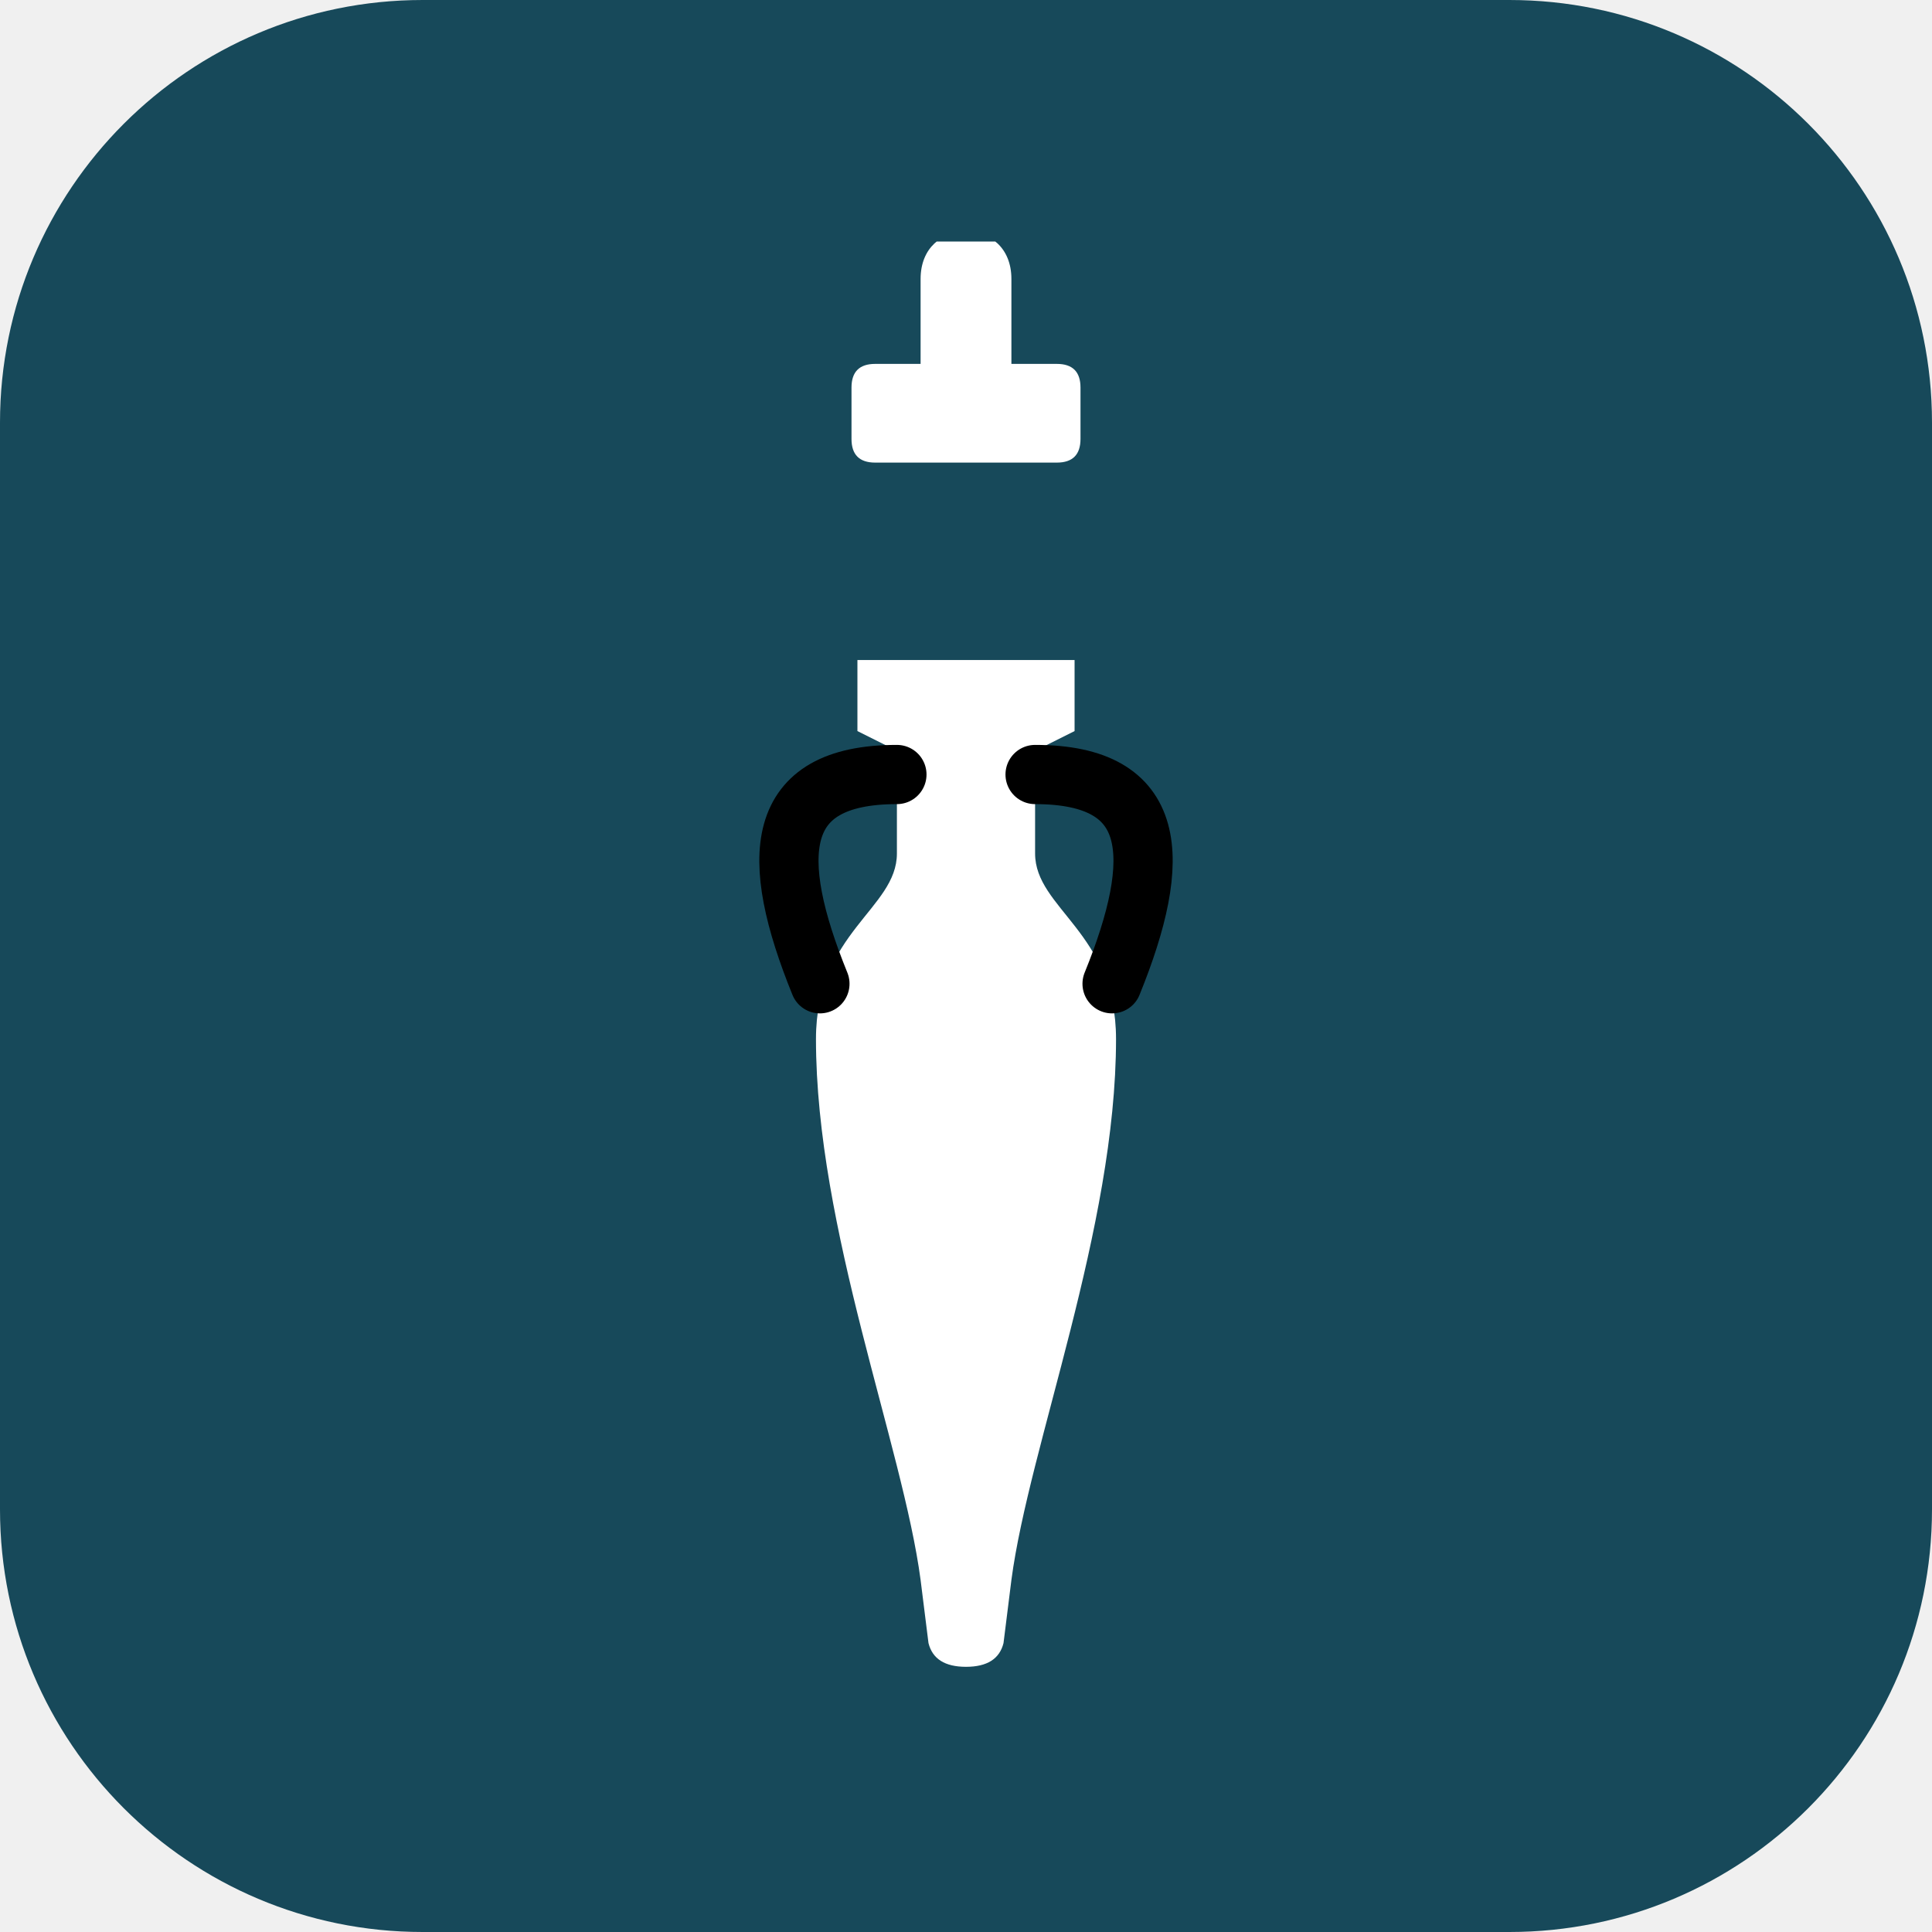
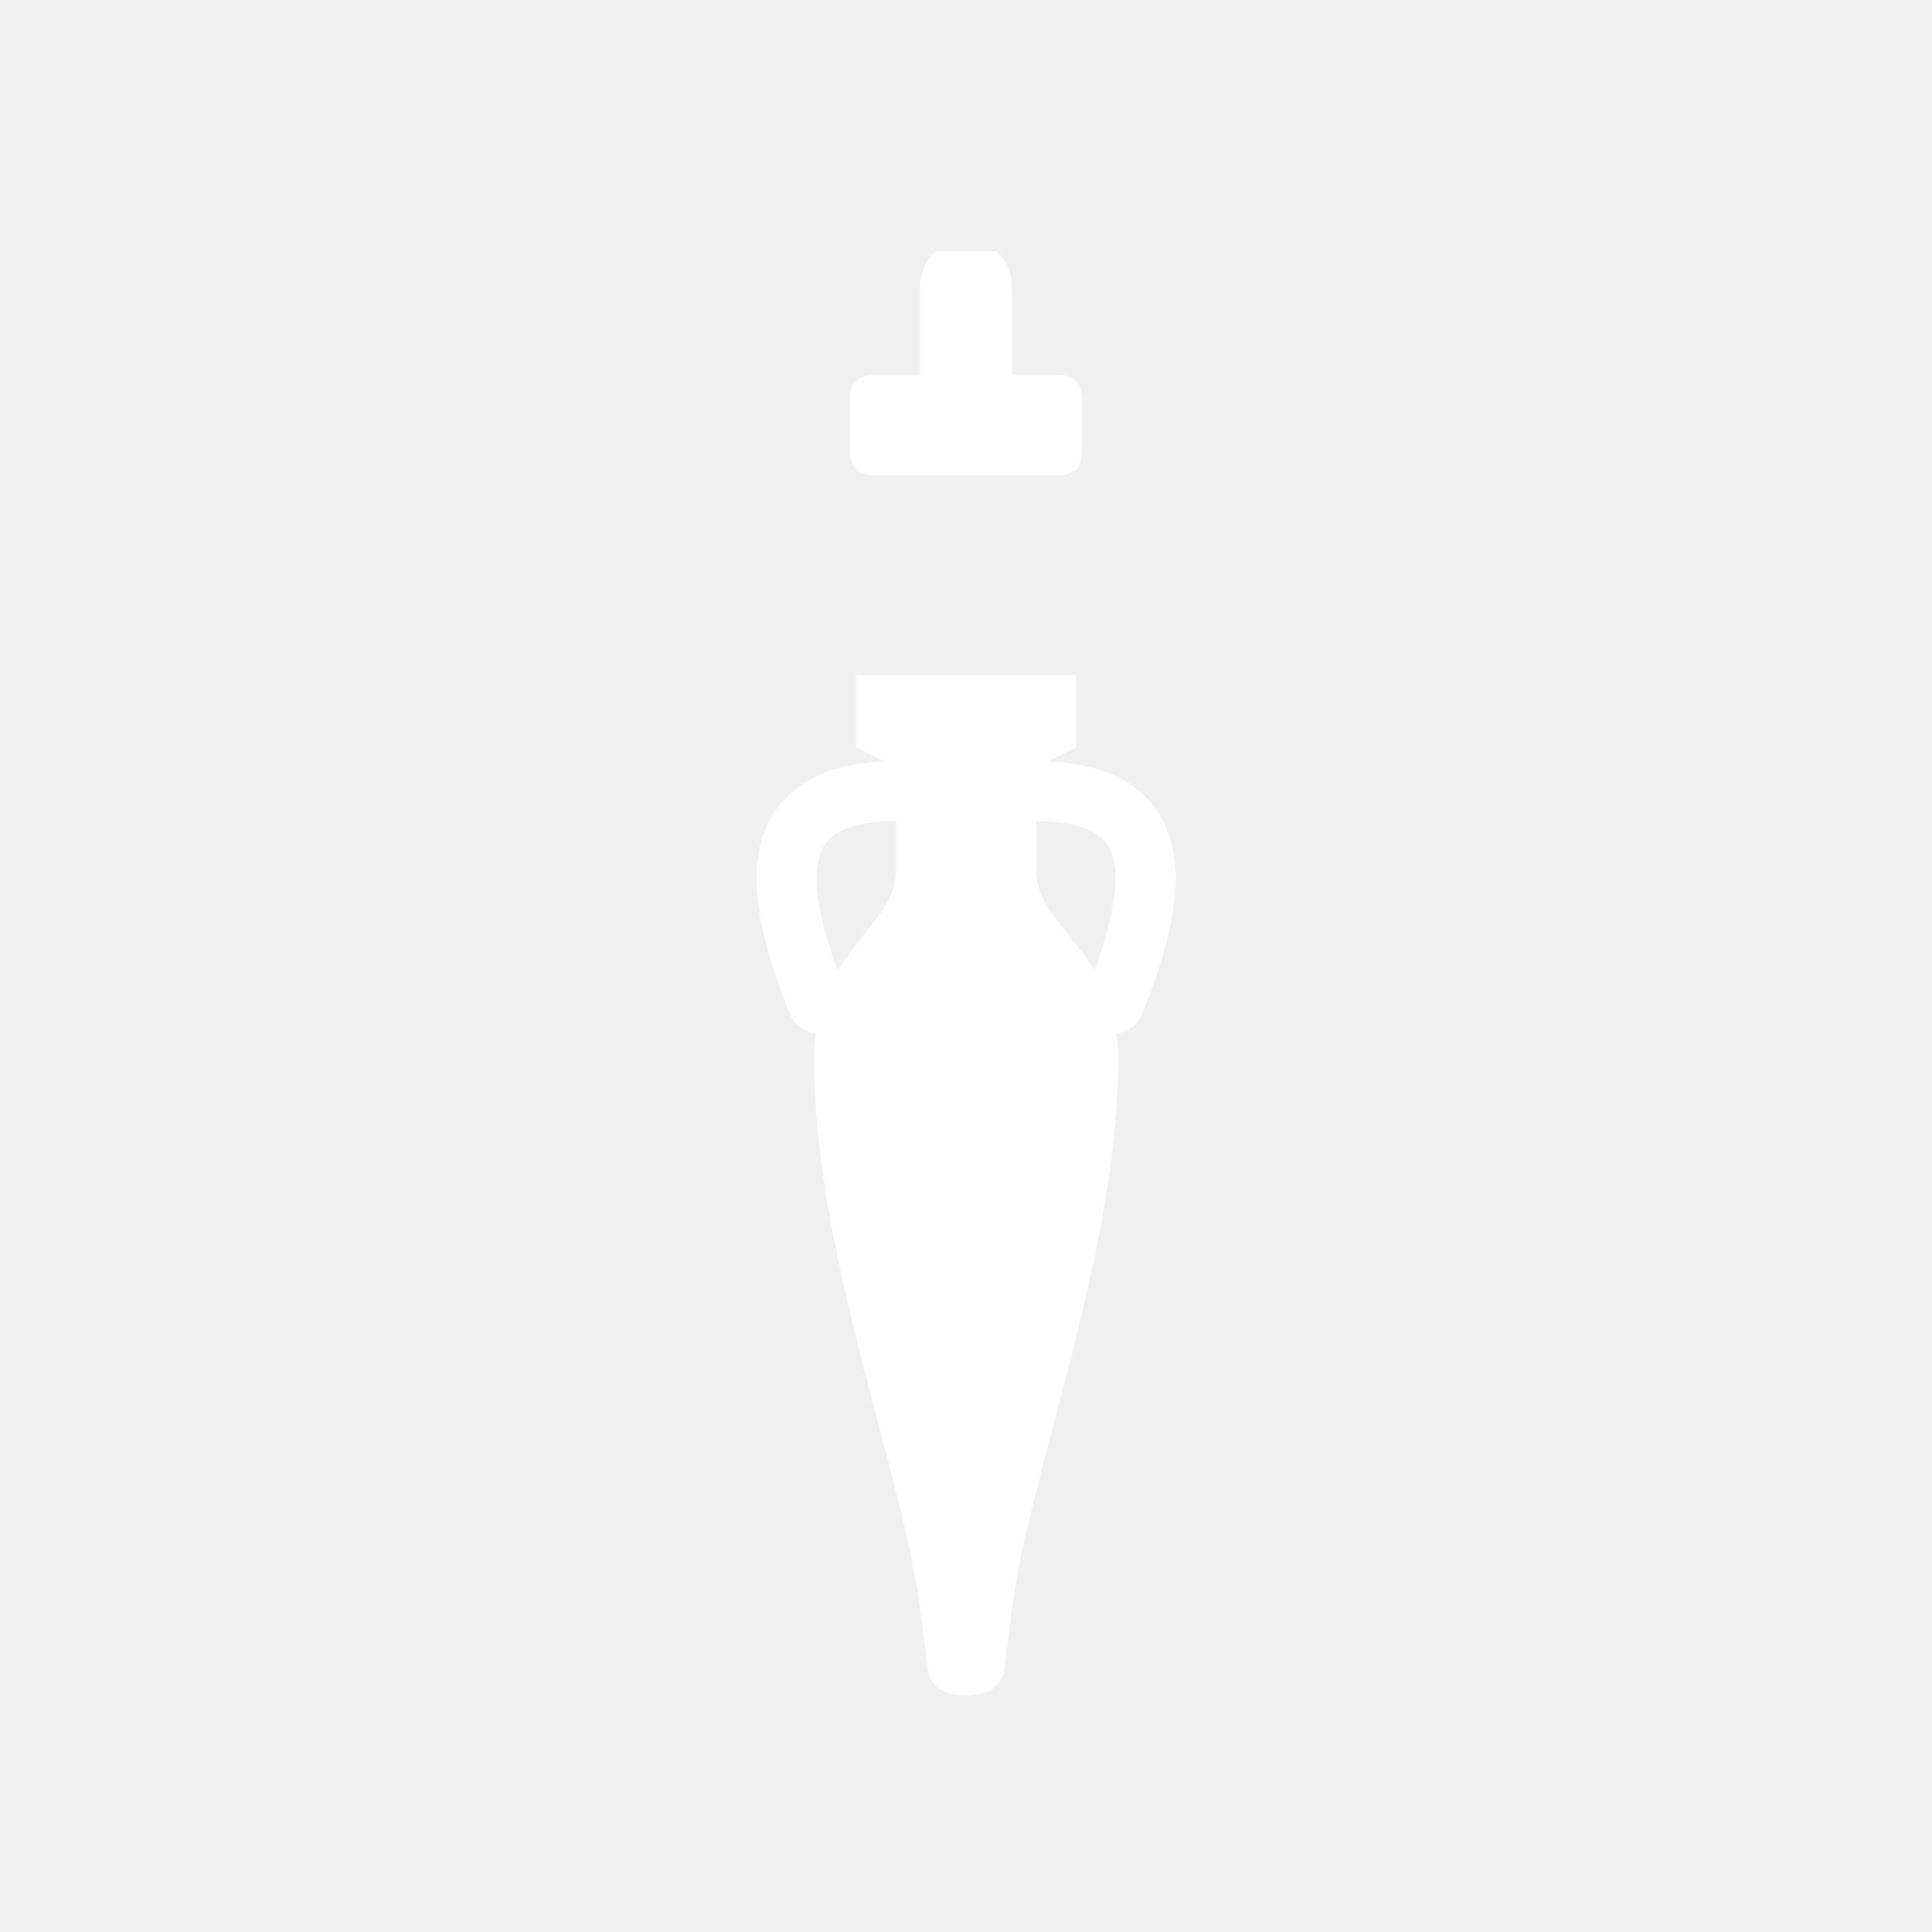
- <svg xmlns="http://www.w3.org/2000/svg" viewBox="0 0 64 64">
-   <rect width="64" height="64" rx="14" fill="#17495A" />
-   <svg x="12" y="8" width="40" height="48" viewBox="-120 -722 240 734" fill="#FFFFFF">
+ <svg xmlns="http://www.w3.org/2000/svg" viewBox="0 0 1024 1024">
+   <rect rx="220" fill="#17495A" />
+   <svg x="384.8" y="133.1" width="254.5" height="778.2" viewBox="-120 -722 240 734" fill="#FFFFFF" color="#FFFFFF">
    <path d="M-55 -510L55 -510L55 -474L35 -464L35 -412C35 -384 76 -372 76 -318C76 -222 32 -112 23 -44L19 -12Q16 0 0 0Q-16 0 -19 -12L-23 -44C-32 -112 -76 -222 -76 -318C-76 -372 -35 -384 -35 -412L-35 -464L-55 -474Z" />
    <path d="M-58 -622Q-58 -610 -46 -610L46 -610Q58 -610 58 -622L58 -648Q58 -660 46 -660L23 -660L23 -703C23 -719 12 -727 0 -727C-12 -727 -23 -719 -23 -703L-23 -660L-46 -660Q-58 -660 -58 -648Z" />
    <path d="M35 -452C98 -452 100 -410 74 -346M-35 -452C-98 -452 -100 -410 -74 -346" fill="none" stroke="currentColor" stroke-width="30" stroke-linecap="round" />
  </svg>
</svg>
